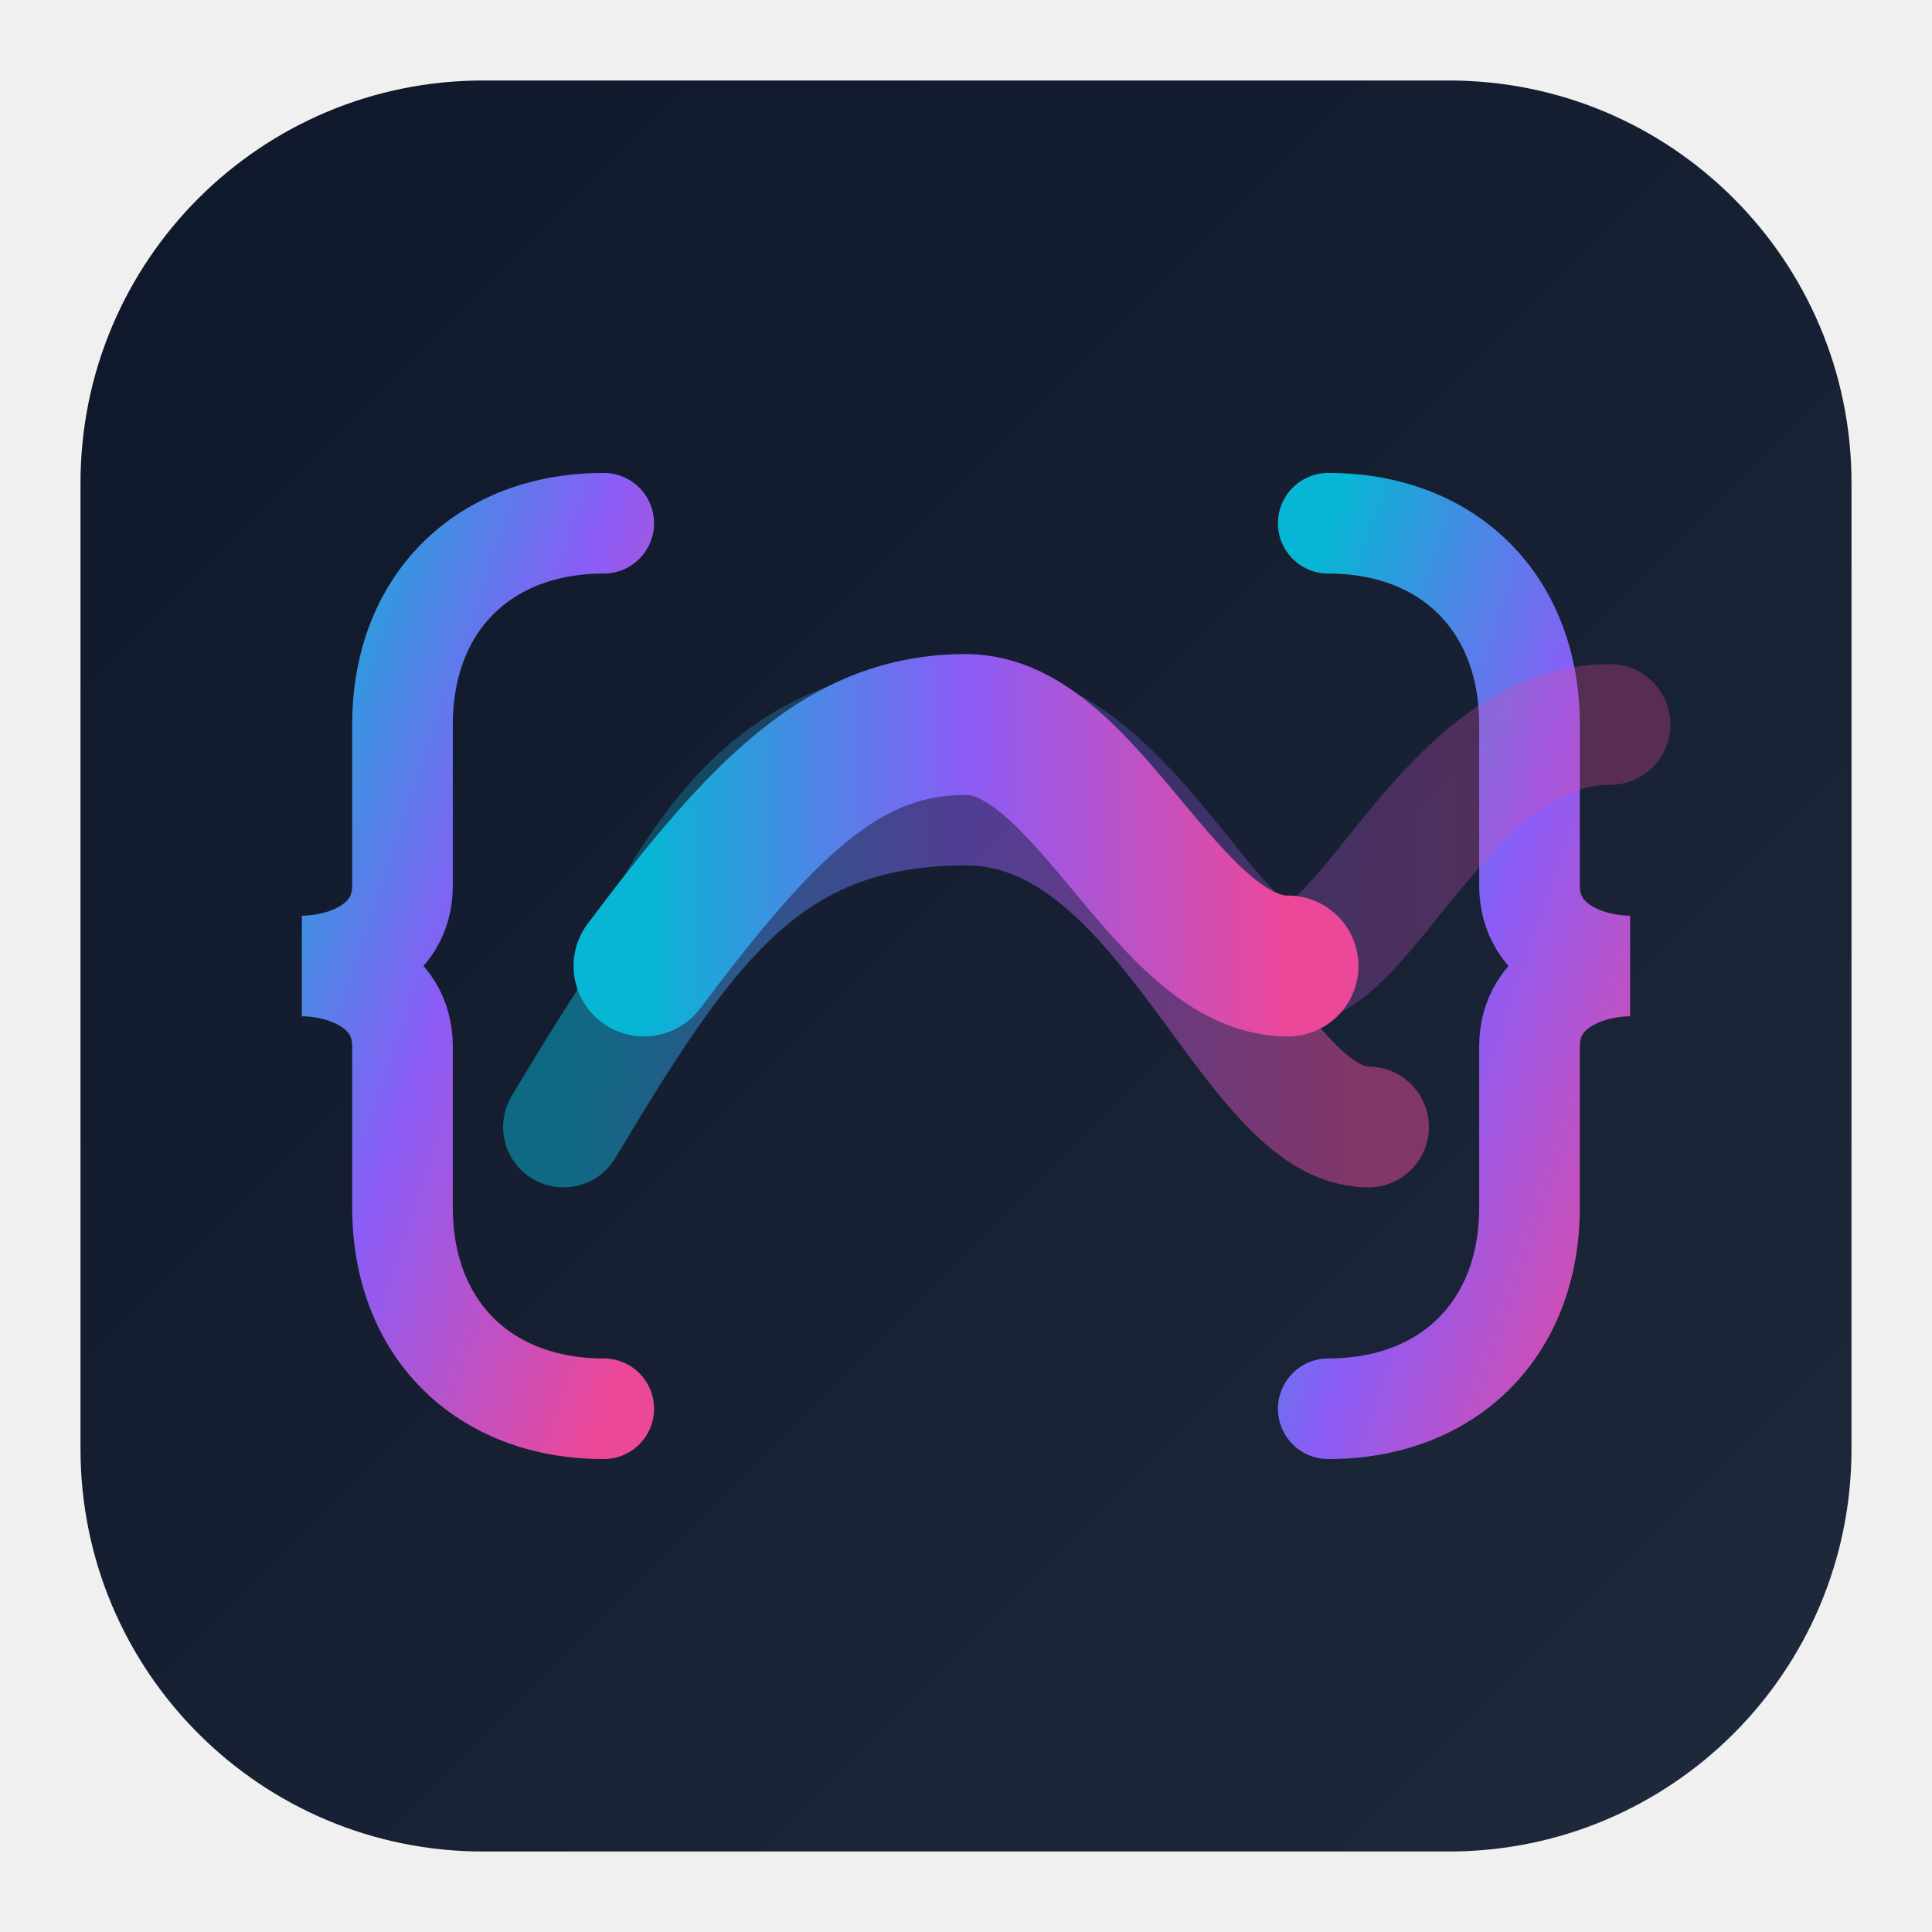
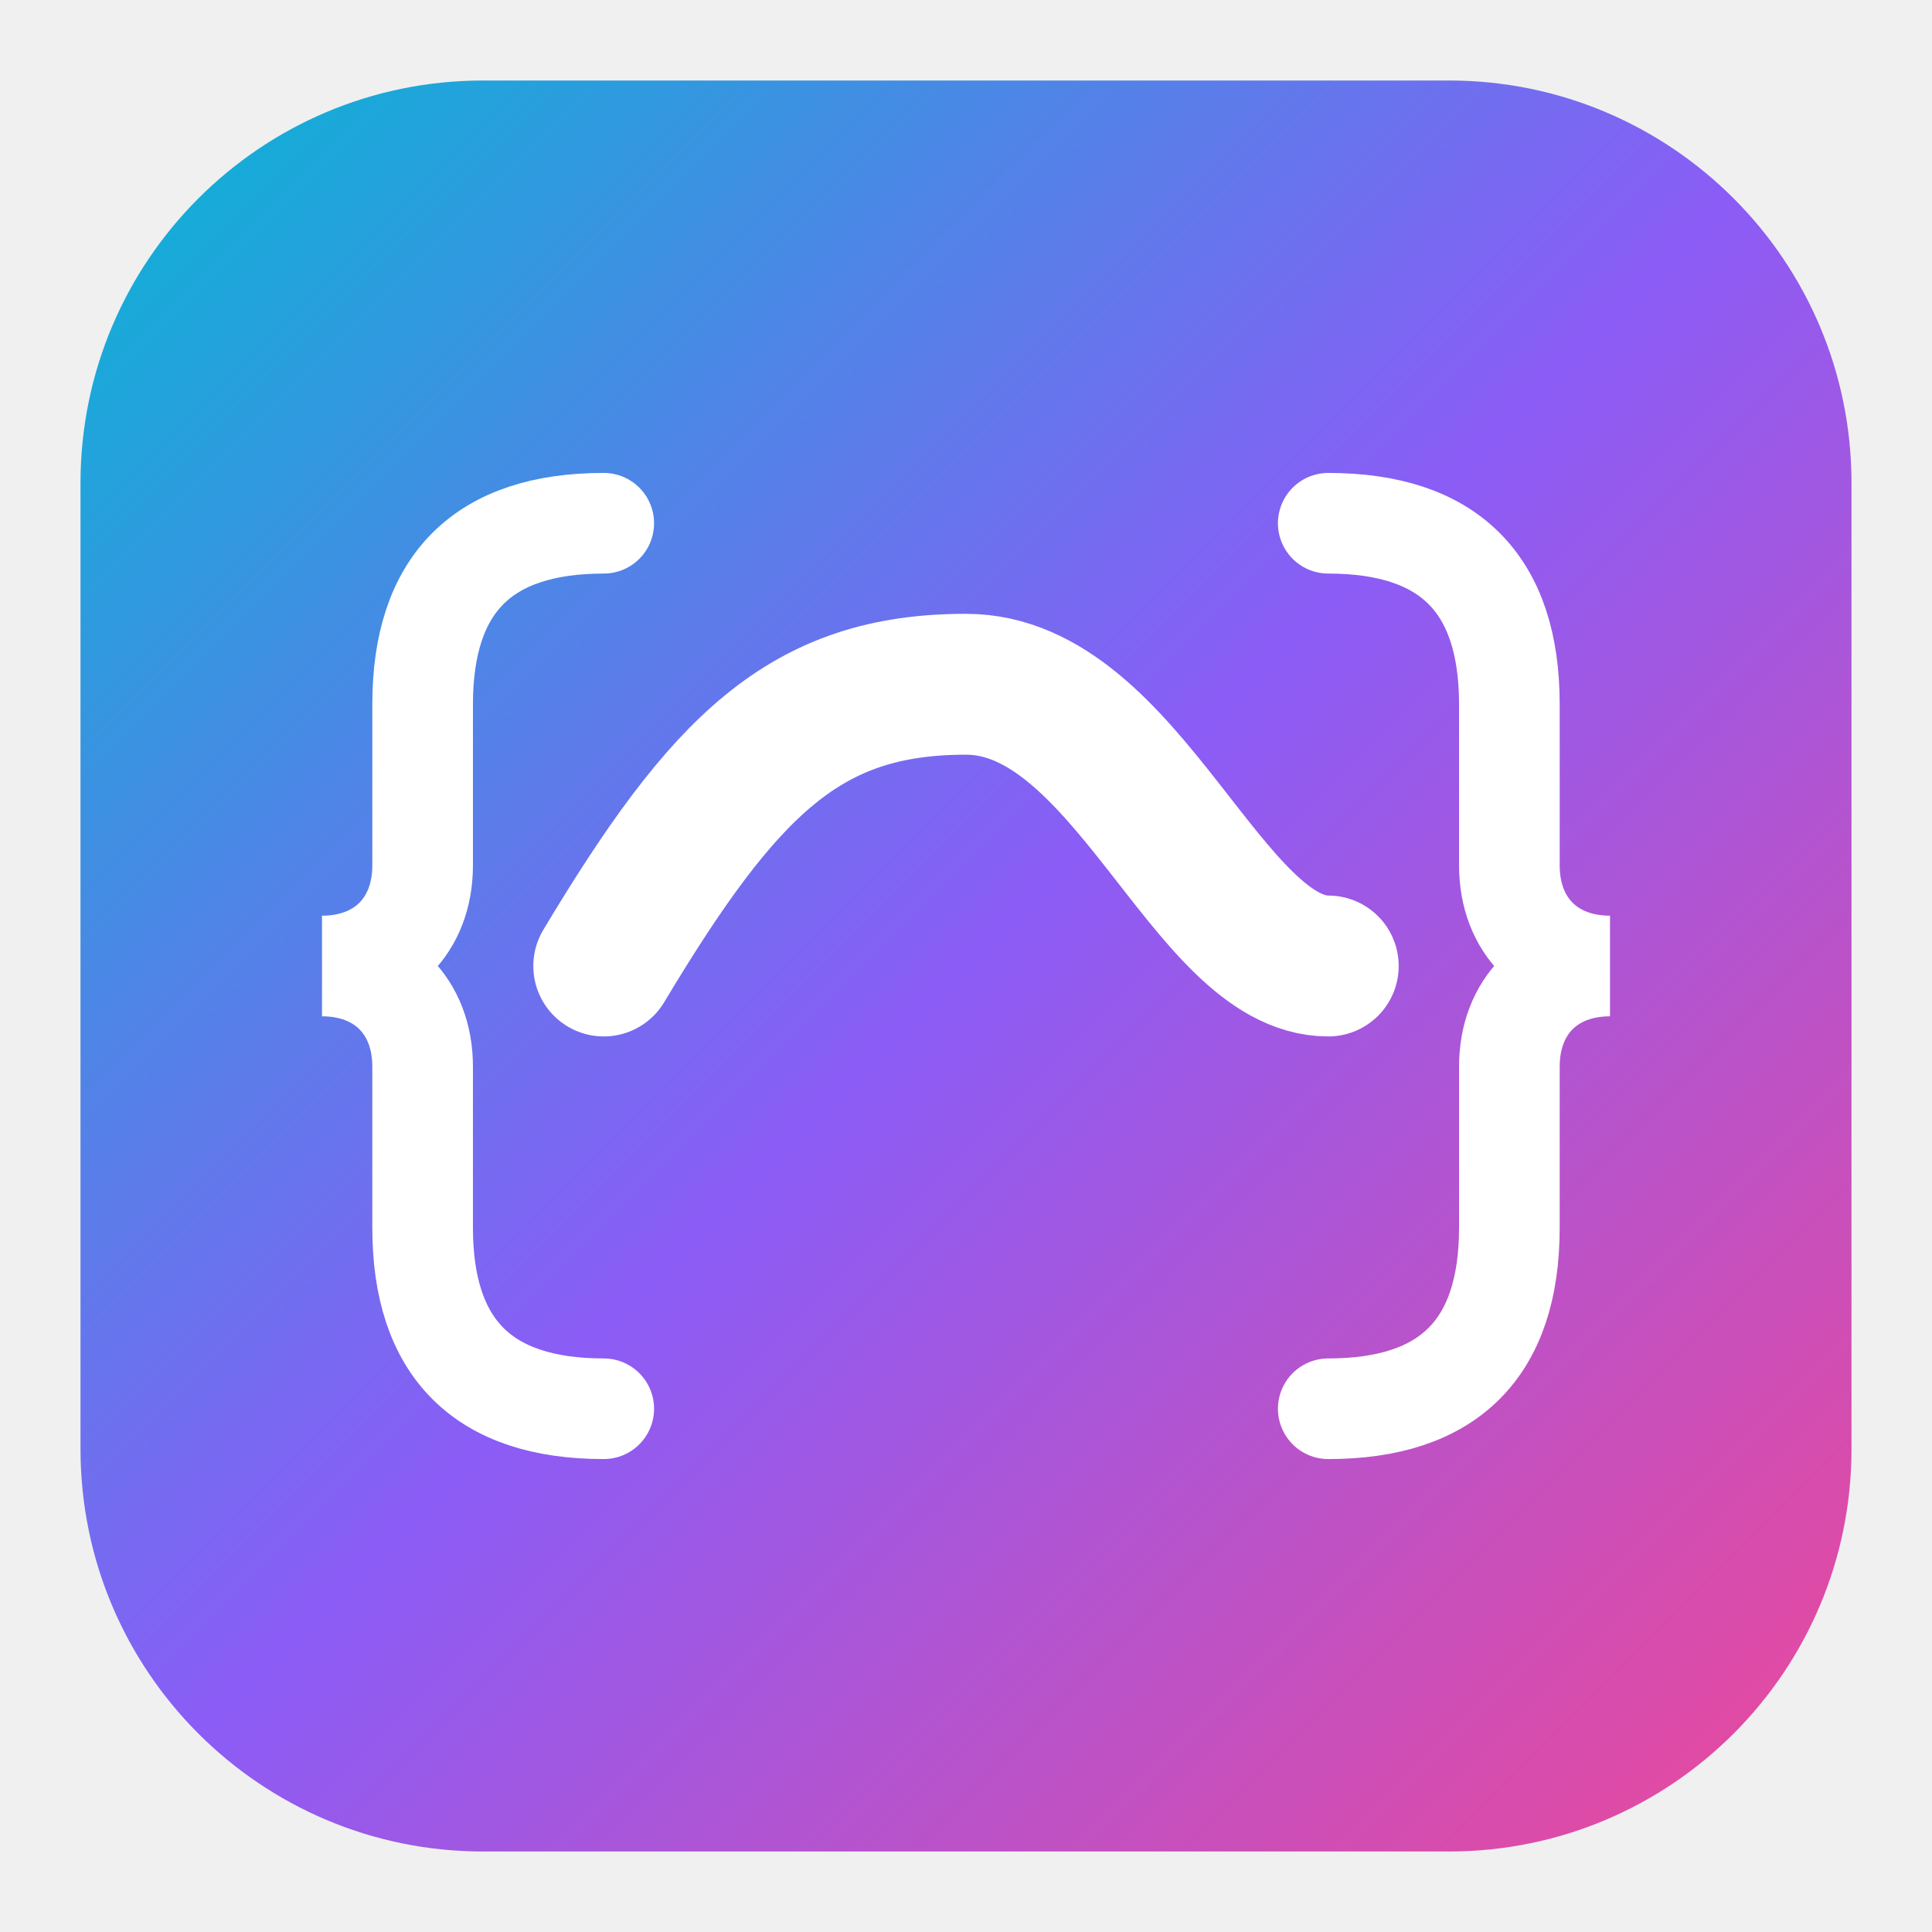
<svg xmlns="http://www.w3.org/2000/svg" viewBox="0 0 48 48" fill="none">
  <defs>
-     <linearGradient id="favicon-bg" x1="0%" y1="0%" x2="100%" y2="100%">
-       <stop offset="0%" stop-color="#0f172a" />
-       <stop offset="100%" stop-color="#1e293b" />
-     </linearGradient>
-     <linearGradient id="favicon-accent" x1="0%" y1="0%" x2="100%" y2="100%">
-       <stop offset="0%" stop-color="#06b6d4" />
-       <stop offset="50%" stop-color="#8b5cf6" />
-       <stop offset="100%" stop-color="#ec4899" />
-     </linearGradient>
-     <linearGradient id="wave-gradient" x1="0%" y1="0%" x2="100%" y2="0%">
+     <linearGradient id="favicon-gradient" x1="0%" y1="0%" x2="100%" y2="100%">
      <stop offset="0%" stop-color="#06b6d4" />
      <stop offset="50%" stop-color="#8b5cf6" />
      <stop offset="100%" stop-color="#ec4899" />
    </linearGradient>
  </defs>
-   <rect x="2" y="2" width="44" height="44" rx="10" fill="url(#favicon-bg)" />
-   <path d="M15 13c-3 0-5 2-5 5v4c0 1.5-1.5 2-2.5 2 1 0 2.5.5 2.5 2v4c0 3 2 5 5 5" stroke="url(#favicon-accent)" stroke-width="2.5" stroke-linecap="round" fill="none" />
-   <path d="M33 13c3 0 5 2 5 5v4c0 1.5 1.5 2 2.5 2-1 0-2.5.5-2.5 2v4c0 3-2 5-5 5" stroke="url(#favicon-accent)" stroke-width="2.5" stroke-linecap="round" fill="none" />
-   <path d="M16 24c2-4 4-6 8-6s6 6 8 6 4-6 8-6" stroke="url(#wave-gradient)" stroke-width="3" stroke-linecap="round" fill="none" opacity="0.3" />
-   <path d="M14 28c3-5 5-8 10-8s7 8 10 8" stroke="url(#wave-gradient)" stroke-width="3" stroke-linecap="round" fill="none" opacity="0.5" />
-   <path d="M16 24c3-4 5-6 8-6s5 6 8 6" stroke="url(#wave-gradient)" stroke-width="3.5" stroke-linecap="round" fill="none" />
+   <rect x="2" y="2" width="44" height="44" rx="10" fill="url(#favicon-gradient)" />
+   <path d="M15 13c-3 0-4.5 1.5-4.5 4.5v4c0 1.5-1 2.5-2.5 2.5 1.5 0 2.5 1 2.5 2.5v4c0 3 1.5 4.5 4.5 4.5" stroke="white" stroke-width="2.5" stroke-linecap="round" fill="none" />
+   <path d="M33 13c3 0 4.5 1.5 4.5 4.5v4c0 1.5 1 2.5 2.5 2.5-1.5 0-2.5 1-2.5 2.5v4c0 3-1.5 4.5-4.5 4.5" stroke="white" stroke-width="2.5" stroke-linecap="round" fill="none" />
+   <path d="M15 24c3-5 5-7 9-7s6 7 9 7" stroke="white" stroke-width="3.5" stroke-linecap="round" fill="none" />
</svg>
